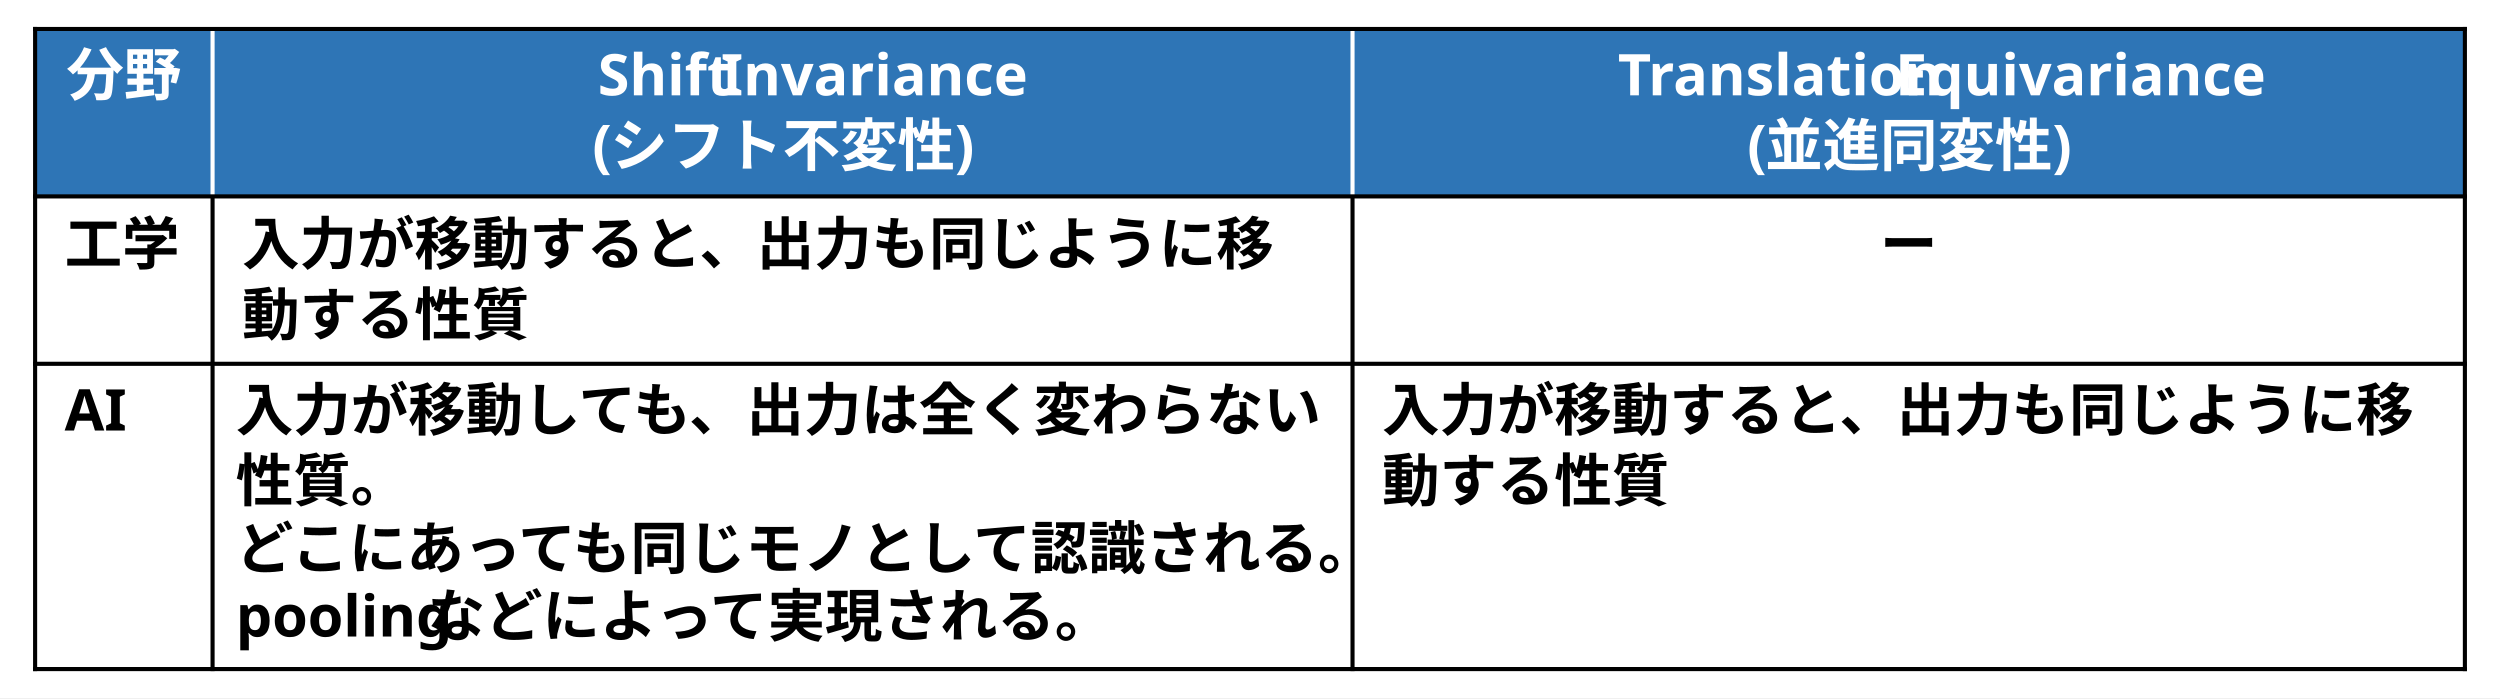
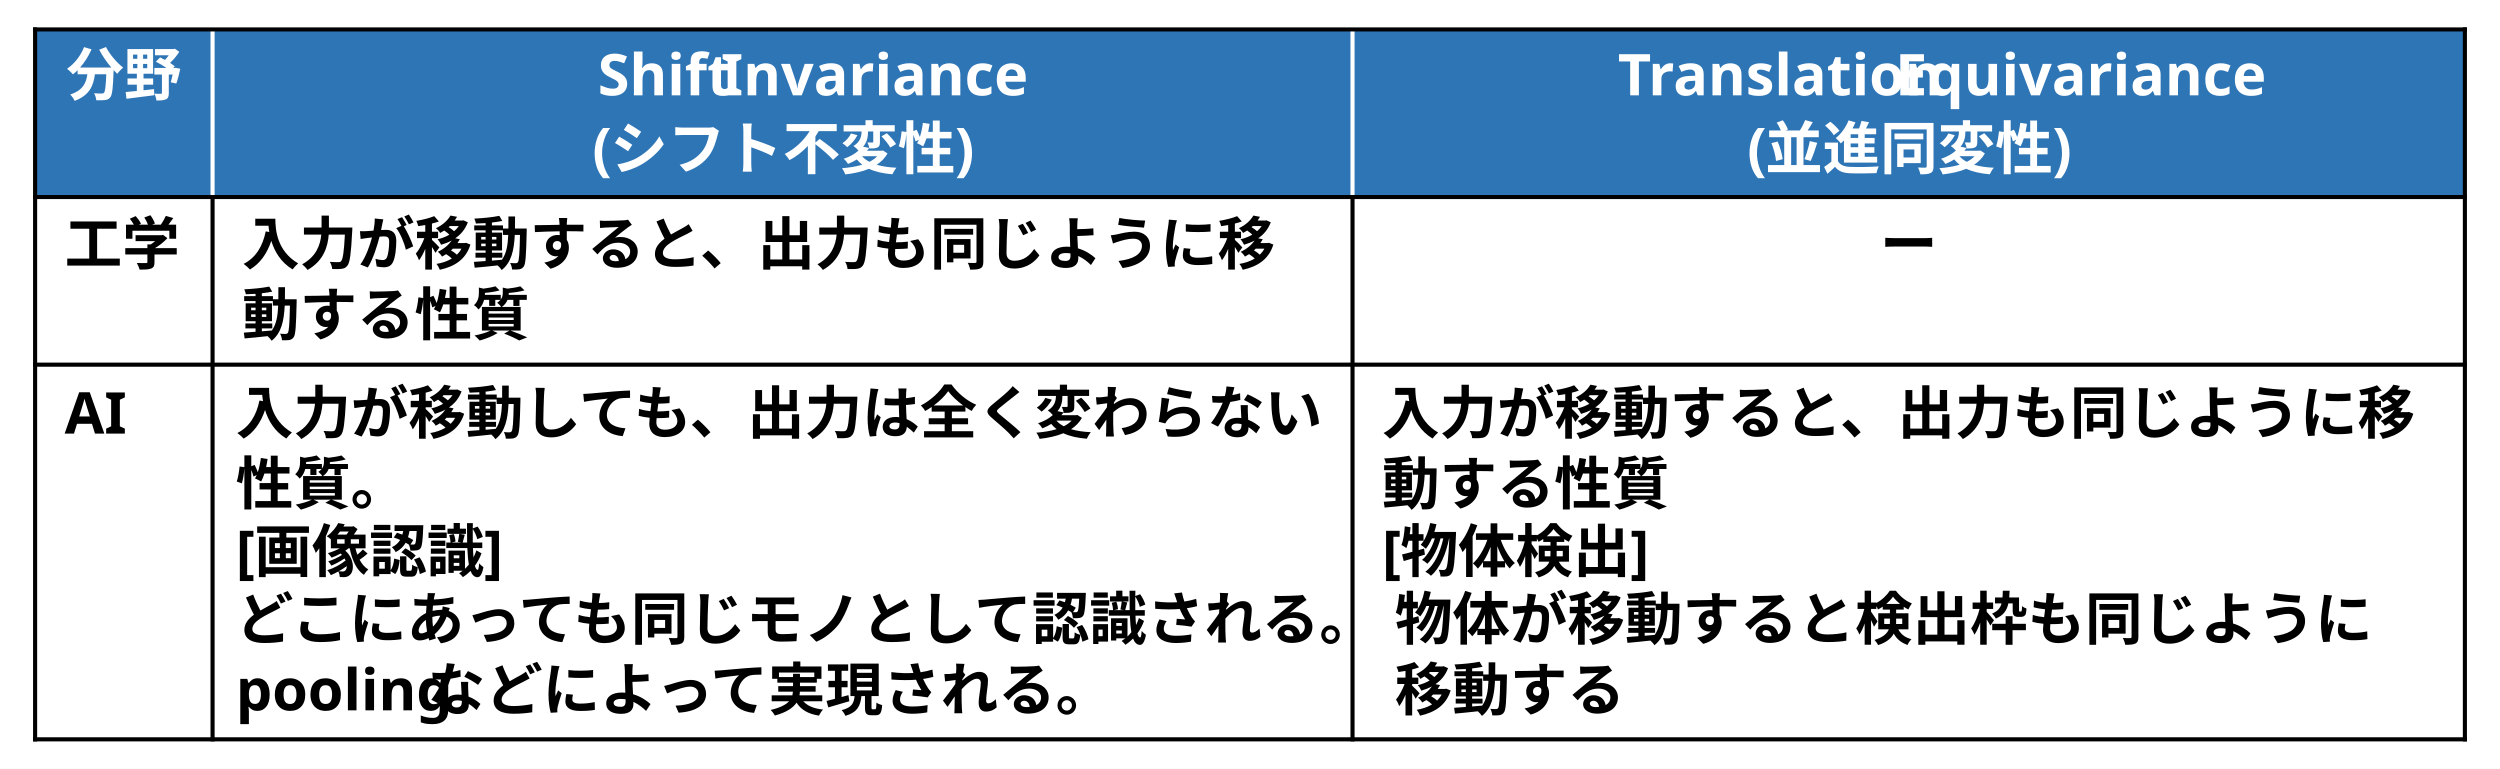
- <svg xmlns="http://www.w3.org/2000/svg" width="813" height="227" overflow="hidden">
+ <svg xmlns="http://www.w3.org/2000/svg" width="813" height="250" overflow="hidden">
  <defs>
    <clipPath id="clip0">
-       <rect x="0" y="0" width="813" height="227" />
+       <rect x="0" y="0" width="813" height="250" />
    </clipPath>
    <clipPath id="clip1">
-       <rect x="69" y="-146" width="371" height="628" />
+       <rect x="69" y="-214" width="371" height="788" />
    </clipPath>
  </defs>
  <g clip-path="url(#clip0)">
-     <rect x="0" y="0" width="813" height="227.074" fill="#FFFFFF" />
-     <path d="M11.418 9.424 69.127 9.424 69.127 63.864 11.418 63.864Z" fill="#2E75B6" fill-rule="evenodd" />
-     <path d="M69.127 9.424 439.84 9.424 439.84 63.864 69.127 63.864Z" fill="#2E75B6" fill-rule="evenodd" />
-     <path d="M439.84 9.424 801.582 9.424 801.582 63.864 439.84 63.864Z" fill="#2E75B6" fill-rule="evenodd" />
-     <path d="M69.127 8.756 69.127 63.864" stroke="#FFFFFF" stroke-width="1.334" stroke-linejoin="round" stroke-miterlimit="10" fill="none" fill-rule="evenodd" />
-     <path d="M69.127 63.864 69.127 218.244" stroke="#000000" stroke-width="1.334" stroke-linejoin="round" stroke-miterlimit="10" fill="none" fill-rule="evenodd" />
-     <path d="M439.84 8.756 439.84 63.864" stroke="#FFFFFF" stroke-width="1.334" stroke-linejoin="round" stroke-miterlimit="10" fill="none" fill-rule="evenodd" />
-     <path d="M439.84 63.864 439.84 218.244" stroke="#000000" stroke-width="1.334" stroke-linejoin="round" stroke-miterlimit="10" fill="none" fill-rule="evenodd" />
-     <path d="M10.751 63.864 802.249 63.864" stroke="#000000" stroke-width="1.334" stroke-linejoin="round" stroke-miterlimit="10" fill="none" fill-rule="evenodd" />
-     <path d="M10.751 118.304 802.249 118.304" stroke="#000000" stroke-width="1.334" stroke-linejoin="round" stroke-miterlimit="10" fill="none" fill-rule="evenodd" />
-     <path d="M11.418 8.756 11.418 218.244" stroke="#000000" stroke-width="1.334" stroke-linejoin="round" stroke-miterlimit="10" fill="none" fill-rule="evenodd" />
-     <path d="M801.582 8.756 801.582 218.244" stroke="#000000" stroke-width="1.334" stroke-linejoin="round" stroke-miterlimit="10" fill="none" fill-rule="evenodd" />
-     <path d="M10.751 9.424 802.249 9.424" stroke="#000000" stroke-width="1.334" stroke-linejoin="round" stroke-miterlimit="10" fill="none" fill-rule="evenodd" />
-     <path d="M10.751 217.576 802.249 217.576" stroke="#000000" stroke-width="1.334" stroke-linejoin="round" stroke-miterlimit="10" fill="none" fill-rule="evenodd" />
-     <text fill="#FFFFFF" font-family="Calibri,Calibri_MSFontService,sans-serif" font-weight="700" font-size="18.68" transform="matrix(1 0 0 1.00032 526.135 31)">Translation</text>
-     <text fill="#FFFFFF" font-family="Calibri,Calibri_MSFontService,sans-serif" font-weight="700" font-size="18.68" transform="matrix(1 0 0 1.00032 616.292 31)">Equivariance</text>
-     <text fill="#FFFFFF" font-family="Calibri,Calibri_MSFontService,sans-serif" font-weight="700" font-size="18.68" transform="matrix(1 0 0 1.00032 568.193 54)">(</text>
-     <text fill="#FFFFFF" font-family="Yu Gothic,Yu Gothic_MSFontService,sans-serif" font-weight="700" font-size="18.68" transform="matrix(1 0 0 1.00032 574.028 54)">並進同変性</text>
-     <text fill="#FFFFFF" font-family="Calibri,Calibri_MSFontService,sans-serif" font-weight="700" font-size="18.68" transform="matrix(1 0 0 1.00032 667.4 54)">)</text>
-     <text fill="#FFFFFF" font-family="Calibri,Calibri_MSFontService,sans-serif" font-weight="700" font-size="18.68" transform="matrix(1 0 0 1.00032 194.392 31)">Shift</text>
-     <text fill="#FFFFFF" font-family="Calibri,Calibri_MSFontService,sans-serif" font-weight="700" font-size="18.68" transform="matrix(1 0 0 1.00032 234.409 31)">Invariance</text>
-     <text fill="#FFFFFF" font-family="Calibri,Calibri_MSFontService,sans-serif" font-weight="700" font-size="18.68" transform="matrix(1 0 0 1.00032 192.625 54)">(</text>
-     <text fill="#FFFFFF" font-family="Yu Gothic,Yu Gothic_MSFontService,sans-serif" font-weight="700" font-size="18.68" transform="matrix(1 0 0 1.00032 198.461 54)">シフト不変性</text>
-     <text fill="#FFFFFF" font-family="Calibri,Calibri_MSFontService,sans-serif" font-weight="700" font-size="18.68" transform="matrix(1 0 0 1.00032 310.506 54)">)</text>
+     <rect x="0" y="0" width="813" height="250.398" fill="#FFFFFF" />
+     <path d="M11.418 9.569 69.127 9.569 69.127 64.078 11.418 64.078Z" fill="#2E75B6" fill-rule="evenodd" />
+     <path d="M69.127 9.569 439.84 9.569 439.84 64.078 69.127 64.078Z" fill="#2E75B6" fill-rule="evenodd" />
+     <path d="M439.84 9.569 801.582 9.569 801.582 64.078 439.84 64.078Z" fill="#2E75B6" fill-rule="evenodd" />
+     <path d="M69.127 8.901 69.127 64.078" stroke="#FFFFFF" stroke-width="1.334" stroke-linejoin="round" stroke-miterlimit="10" fill="none" fill-rule="evenodd" />
+     <path d="M69.127 64.078 69.127 241.099" stroke="#000000" stroke-width="1.334" stroke-linejoin="round" stroke-miterlimit="10" fill="none" fill-rule="evenodd" />
+     <path d="M439.84 8.901 439.84 64.078" stroke="#FFFFFF" stroke-width="1.334" stroke-linejoin="round" stroke-miterlimit="10" fill="none" fill-rule="evenodd" />
+     <path d="M439.84 64.078 439.84 241.099" stroke="#000000" stroke-width="1.334" stroke-linejoin="round" stroke-miterlimit="10" fill="none" fill-rule="evenodd" />
+     <path d="M10.751 64.078 802.249 64.078" stroke="#000000" stroke-width="1.334" stroke-linejoin="round" stroke-miterlimit="10" fill="none" fill-rule="evenodd" />
+     <path d="M10.751 118.587 802.249 118.587" stroke="#000000" stroke-width="1.334" stroke-linejoin="round" stroke-miterlimit="10" fill="none" fill-rule="evenodd" />
+     <path d="M11.418 8.901 11.418 241.099" stroke="#000000" stroke-width="1.334" stroke-linejoin="round" stroke-miterlimit="10" fill="none" fill-rule="evenodd" />
+     <path d="M801.582 8.901 801.582 241.099" stroke="#000000" stroke-width="1.334" stroke-linejoin="round" stroke-miterlimit="10" fill="none" fill-rule="evenodd" />
+     <path d="M10.751 9.569 802.249 9.569" stroke="#000000" stroke-width="1.334" stroke-linejoin="round" stroke-miterlimit="10" fill="none" fill-rule="evenodd" />
+     <path d="M10.751 240.431 802.249 240.431" stroke="#000000" stroke-width="1.334" stroke-linejoin="round" stroke-miterlimit="10" fill="none" fill-rule="evenodd" />
+     <text fill="#FFFFFF" font-family="Calibri,Calibri_MSFontService,sans-serif" font-weight="700" font-size="18.704" transform="matrix(1 0 0 1.00159 526.136 31)">Translation</text>
+     <text fill="#FFFFFF" font-family="Calibri,Calibri_MSFontService,sans-serif" font-weight="700" font-size="18.704" transform="matrix(1 0 0 1.00159 616.293 31)">Equivariance</text>
+     <text fill="#FFFFFF" font-family="Calibri,Calibri_MSFontService,sans-serif" font-weight="700" font-size="18.704" transform="matrix(1 0 0 1.00159 568.193 55)">(</text>
+     <text fill="#FFFFFF" font-family="Yu Gothic,Yu Gothic_MSFontService,sans-serif" font-weight="700" font-size="18.704" transform="matrix(1 0 0 1.00159 574.029 55)">並進同変性</text>
+     <text fill="#FFFFFF" font-family="Calibri,Calibri_MSFontService,sans-serif" font-weight="700" font-size="18.704" transform="matrix(1 0 0 1.00159 667.4 55)">)</text>
+     <text fill="#FFFFFF" font-family="Calibri,Calibri_MSFontService,sans-serif" font-weight="700" font-size="18.704" transform="matrix(1 0 0 1.00159 194.392 31)">Shift</text>
+     <text fill="#FFFFFF" font-family="Calibri,Calibri_MSFontService,sans-serif" font-weight="700" font-size="18.704" transform="matrix(1 0 0 1.00159 234.409 31)">Invariance</text>
+     <text fill="#FFFFFF" font-family="Calibri,Calibri_MSFontService,sans-serif" font-weight="700" font-size="18.704" transform="matrix(1 0 0 1.00159 192.625 55)">(</text>
+     <text fill="#FFFFFF" font-family="Yu Gothic,Yu Gothic_MSFontService,sans-serif" font-weight="700" font-size="18.704" transform="matrix(1 0 0 1.00159 198.461 55)">シフト不変性</text>
+     <text fill="#FFFFFF" font-family="Calibri,Calibri_MSFontService,sans-serif" font-weight="700" font-size="18.704" transform="matrix(1 0 0 1.00159 310.507 55)">)</text>
    <g>
-       <text fill="#FFFFFF" font-family="Yu Gothic,Yu Gothic_MSFontService,sans-serif" font-weight="700" font-size="18.68" transform="matrix(1 0 0 1.00032 21.5983 31)">分野</text>
+       <text fill="#FFFFFF" font-family="Yu Gothic,Yu Gothic_MSFontService,sans-serif" font-weight="700" font-size="18.704" transform="matrix(1 0 0 1.00159 21.5985 31)">分野</text>
    </g>
-     <text font-family="Yu Gothic,Yu Gothic_MSFontService,sans-serif" font-weight="700" font-size="18.68" transform="matrix(1 0 0 1.00032 611.374 86)">ー</text>
+     <text font-family="Yu Gothic,Yu Gothic_MSFontService,sans-serif" font-weight="700" font-size="18.704" transform="matrix(1 0 0 1.00159 611.374 86)">ー</text>
    <g>
-       <text font-family="Yu Gothic,Yu Gothic_MSFontService,sans-serif" font-weight="700" font-size="18.68" transform="matrix(1 0 0 1.00032 78.7312 86)">入力が移動すると、出力も同じように移</text>
+       <text font-family="Yu Gothic,Yu Gothic_MSFontService,sans-serif" font-weight="700" font-size="18.704" transform="matrix(1 0 0 1.00159 78.7314 86)">入力が移動すると、出力も同じように移</text>
    </g>
    <g>
-       <text font-family="Yu Gothic,Yu Gothic_MSFontService,sans-serif" font-weight="700" font-size="18.68" transform="matrix(1 0 0 1.00032 78.7312 109)">動する性質</text>
+       <text font-family="Yu Gothic,Yu Gothic_MSFontService,sans-serif" font-weight="700" font-size="18.704" transform="matrix(1 0 0 1.00159 78.7314 109)">動する性質</text>
    </g>
    <g>
-       <text font-family="Yu Gothic,Yu Gothic_MSFontService,sans-serif" font-weight="700" font-size="18.68" transform="matrix(1 0 0 1.00032 21.0221 86)">工学</text>
+       <text font-family="Yu Gothic,Yu Gothic_MSFontService,sans-serif" font-weight="700" font-size="18.704" transform="matrix(1 0 0 1.00159 21.0223 86)">工学</text>
    </g>
    <g>
-       <text font-family="Yu Gothic,Yu Gothic_MSFontService,sans-serif" font-weight="700" font-size="18.68" transform="matrix(1 0 0 1.00032 449.444 140)">入力が移動すると、出力も同じように移</text>
+       <text font-family="Yu Gothic,Yu Gothic_MSFontService,sans-serif" font-weight="700" font-size="18.704" transform="matrix(1 0 0 1.00159 449.444 141)">入力が移動すると、出力も同じように移</text>
    </g>
    <g>
-       <text font-family="Yu Gothic,Yu Gothic_MSFontService,sans-serif" font-weight="700" font-size="18.68" transform="matrix(1 0 0 1.00032 449.444 163)">動する性質</text>
+       <text font-family="Yu Gothic,Yu Gothic_MSFontService,sans-serif" font-weight="700" font-size="18.704" transform="matrix(1 0 0 1.00159 449.444 164)">動する</text>
+     </g>
+     <text font-family="Yu Gothic,Yu Gothic_MSFontService,sans-serif" font-weight="700" font-size="18.704" transform="matrix(1 0 0 1.00159 505.467 164)">性質</text>
+     <g>
+       <text font-family="Calibri,Calibri_MSFontService,sans-serif" font-weight="700" font-size="18.704" transform="matrix(1 0 0 1.00159 449.444 186)">[</text>
+     </g>
+     <text font-family="Yu Gothic,Yu Gothic_MSFontService,sans-serif" font-weight="700" font-size="18.704" transform="matrix(1 0 0 1.00159 455.446 186)">物体検出</text>
+     <text font-family="Calibri,Calibri_MSFontService,sans-serif" font-weight="700" font-size="18.704" transform="matrix(1 0 0 1.00159 530.144 186)">]</text>
+     <text font-family="Yu Gothic,Yu Gothic_MSFontService,sans-serif" font-weight="700" font-size="18.704" transform="matrix(1 0 0 1.00159 453.612 208)">物体が移動すると検出枠も同じように</text>
+     <text font-family="Yu Gothic,Yu Gothic_MSFontService,sans-serif" font-weight="700" font-size="18.704" transform="matrix(1 0 0 1.00159 453.612 231)">移動する</text>
+     <g>
+       <text font-family="Yu Gothic,Yu Gothic_MSFontService,sans-serif" font-weight="700" font-size="18.704" transform="matrix(1 0 0 1.00159 76.6896 141)">入力が移動しても、出力は全く変わらない</text>
    </g>
    <g>
-       <text font-family="Yu Gothic,Yu Gothic_MSFontService,sans-serif" font-weight="700" font-size="18.68" transform="matrix(1 0 0 1.00032 76.6894 140)">入力が移動しても、出力は全く変わらない</text>
+       <text font-family="Yu Gothic,Yu Gothic_MSFontService,sans-serif" font-weight="700" font-size="18.704" transform="matrix(1 0 0 1.00159 76.6896 164)">性質</text>
+     </g>
+     <text font-family="Yu Gothic,Yu Gothic_MSFontService,sans-serif" font-weight="700" font-size="18.704" transform="matrix(1 0 0 1.00159 114.038 164)">。</text>
+     <g>
+       <text font-family="Calibri,Calibri_MSFontService,sans-serif" font-weight="700" font-size="18.704" transform="matrix(1 0 0 1.00159 76.6896 186)">[</text>
+     </g>
+     <text font-family="Yu Gothic,Yu Gothic_MSFontService,sans-serif" font-weight="700" font-size="18.704" transform="matrix(1 0 0 1.00159 82.6921 186)">画像認識</text>
+     <text font-family="Calibri,Calibri_MSFontService,sans-serif" font-weight="700" font-size="18.704" transform="matrix(1 0 0 1.00159 157.389 186)">]</text>
+     <g clip-path="url(#clip1)">
+       <text font-family="Yu Gothic,Yu Gothic_MSFontService,sans-serif" font-weight="700" font-size="18.704" transform="matrix(1 0 0 1.00159 76.6896 208)">どこにあっても同じモノとして認識される。</text>
    </g>
    <g>
-       <text font-family="Yu Gothic,Yu Gothic_MSFontService,sans-serif" font-weight="700" font-size="18.68" transform="matrix(1 0 0 1.00032 76.6894 163)">性質。</text>
+       <text font-family="Calibri,Calibri_MSFontService,sans-serif" font-weight="700" font-size="18.704" transform="matrix(1 0 0 1.00159 76.6896 231)">pooling</text>
    </g>
-     <g clip-path="url(#clip1)">
-       <text font-family="Yu Gothic,Yu Gothic_MSFontService,sans-serif" font-weight="700" font-size="18.68" transform="matrix(1 0 0 1.00032 76.6894 185)">どこにあっても同じモノとして認識される。</text>
-     </g>
+     <text font-family="Yu Gothic,Yu Gothic_MSFontService,sans-serif" font-weight="700" font-size="18.704" transform="matrix(1 0 0 1.00159 139.049 231)">などによって実現される。</text>
    <g>
-       <text font-family="Calibri,Calibri_MSFontService,sans-serif" font-weight="700" font-size="18.68" transform="matrix(1 0 0 1.00032 76.6894 207)">pooling</text>
-     </g>
-     <text font-family="Yu Gothic,Yu Gothic_MSFontService,sans-serif" font-weight="700" font-size="18.68" transform="matrix(1 0 0 1.00032 139.048 207)">などによって実現される。</text>
-     <g>
-       <text font-family="Calibri,Calibri_MSFontService,sans-serif" font-weight="700" font-size="18.68" transform="matrix(1 0 0 1.00032 21.0221 140)">AI</text>
+       <text font-family="Calibri,Calibri_MSFontService,sans-serif" font-weight="700" font-size="18.704" transform="matrix(1 0 0 1.00159 21.0223 141)">AI</text>
    </g>
  </g>
</svg>
